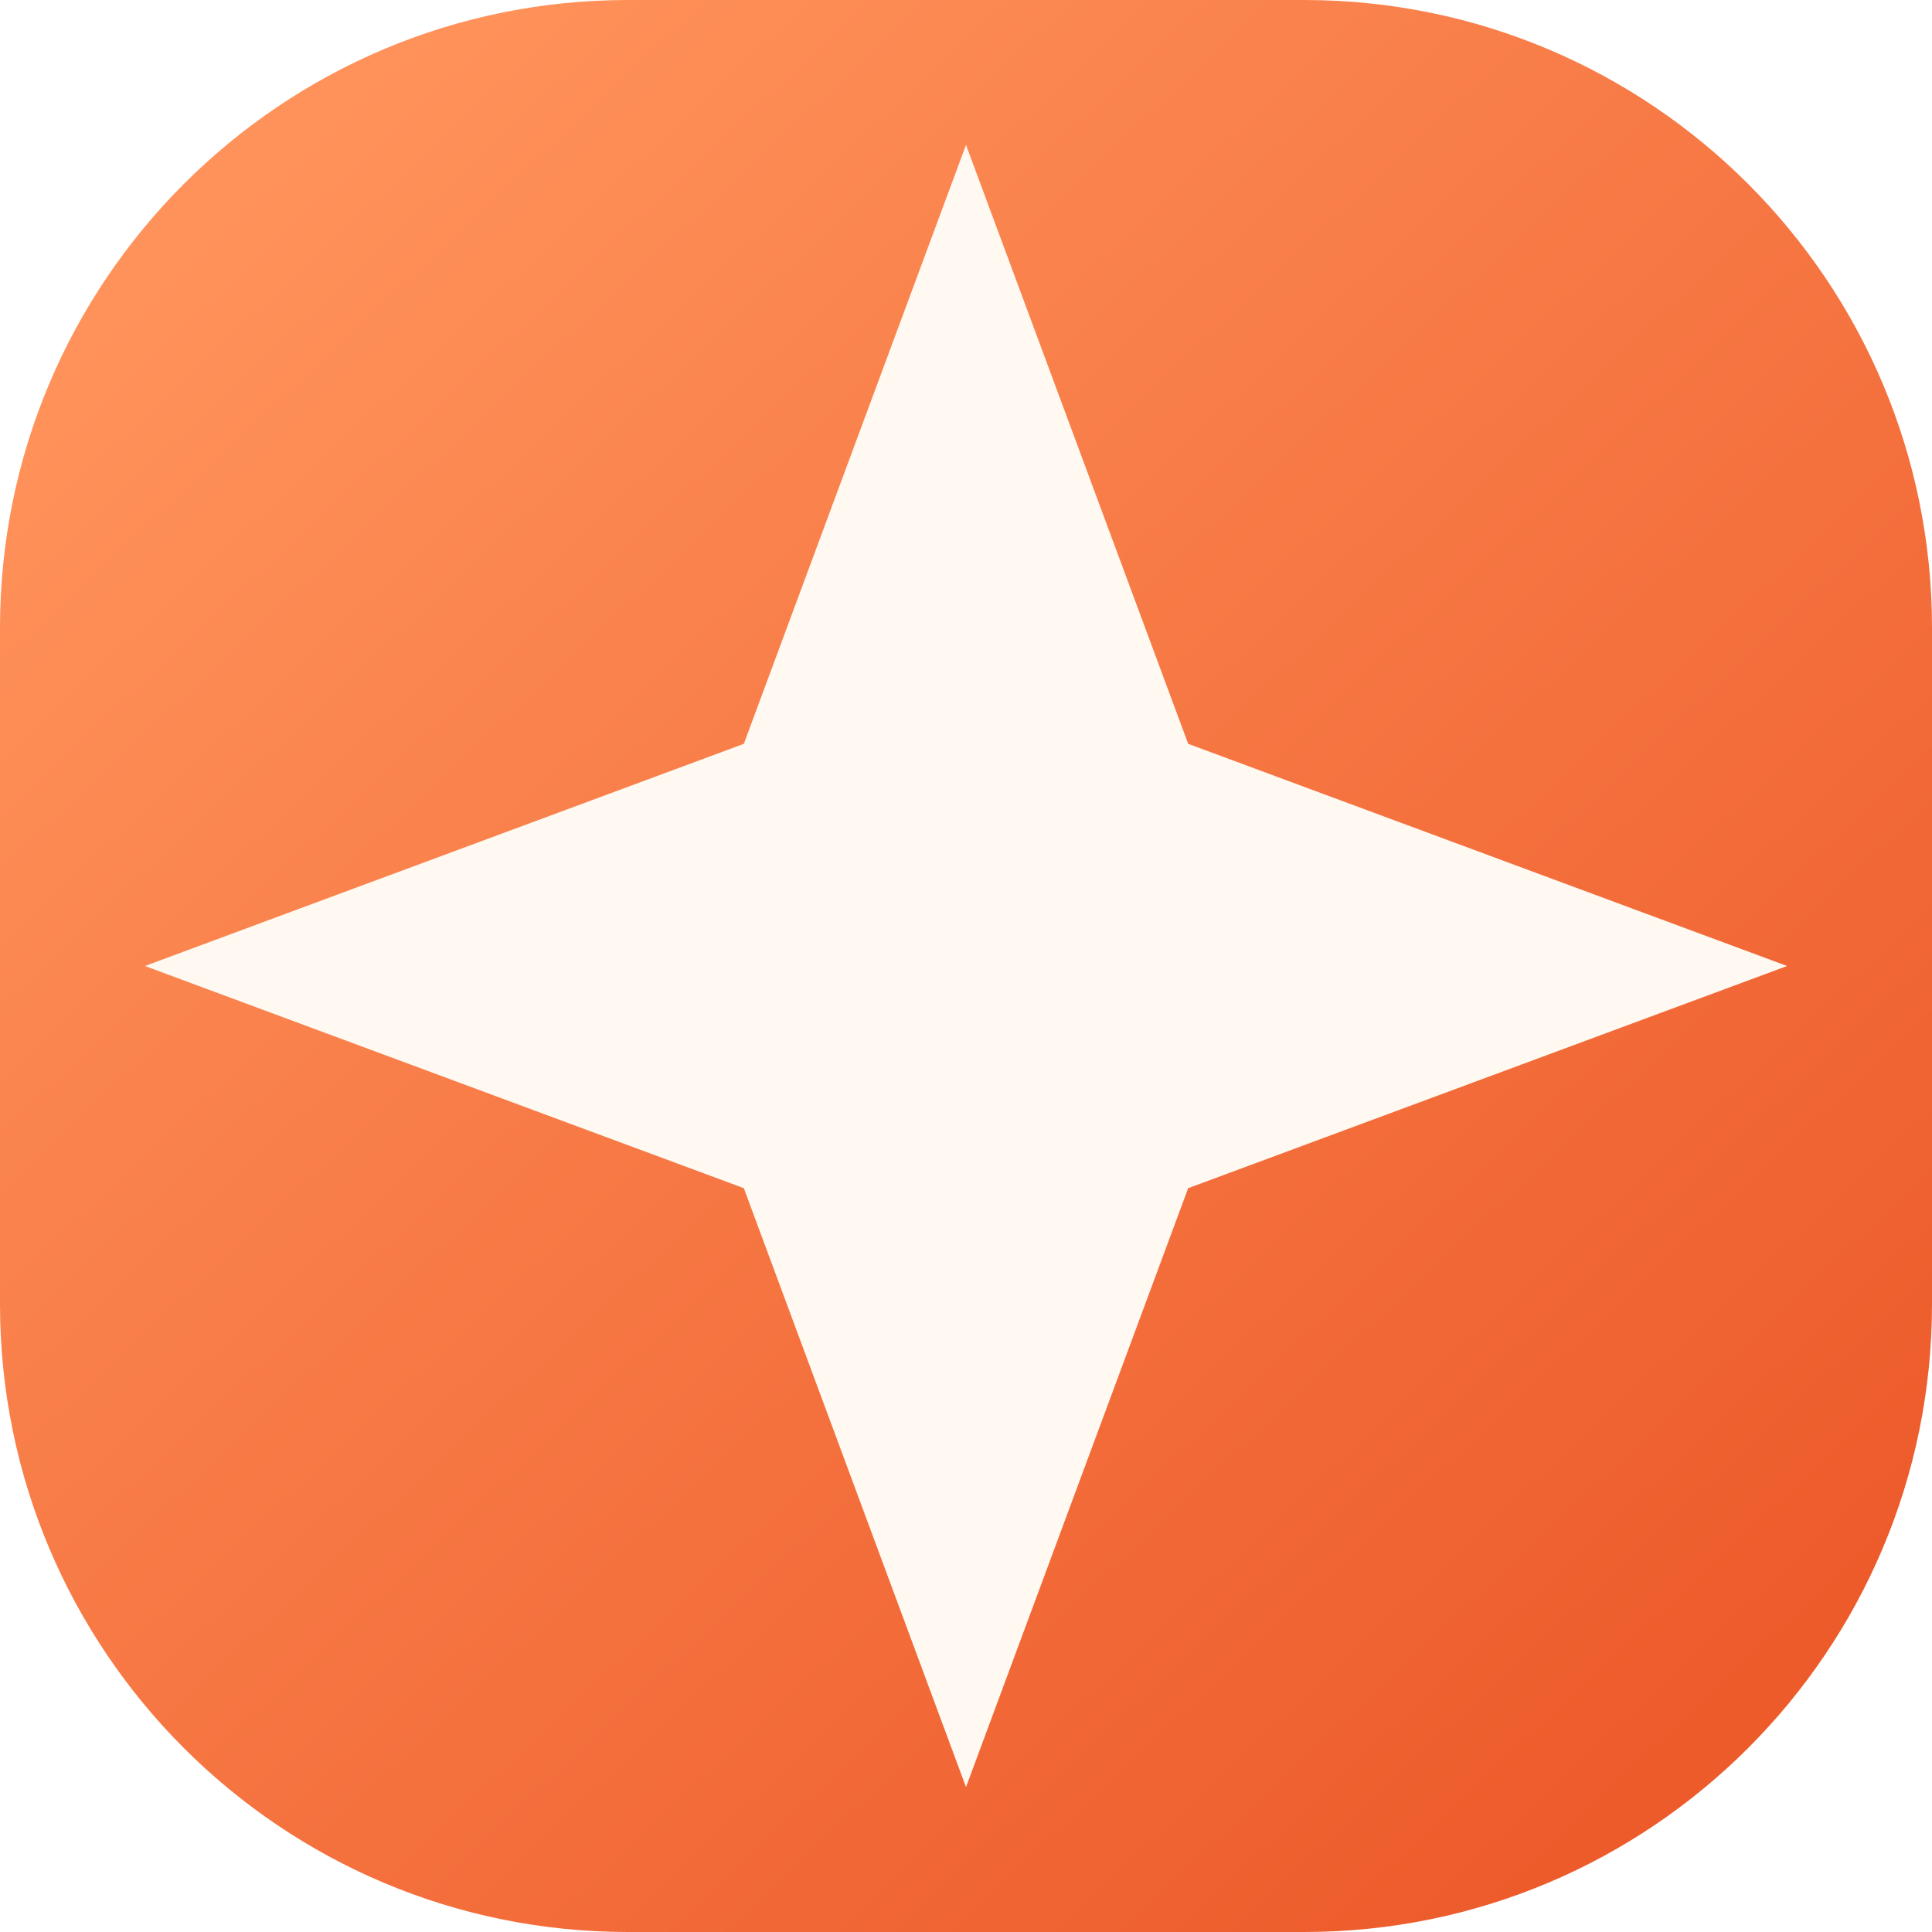
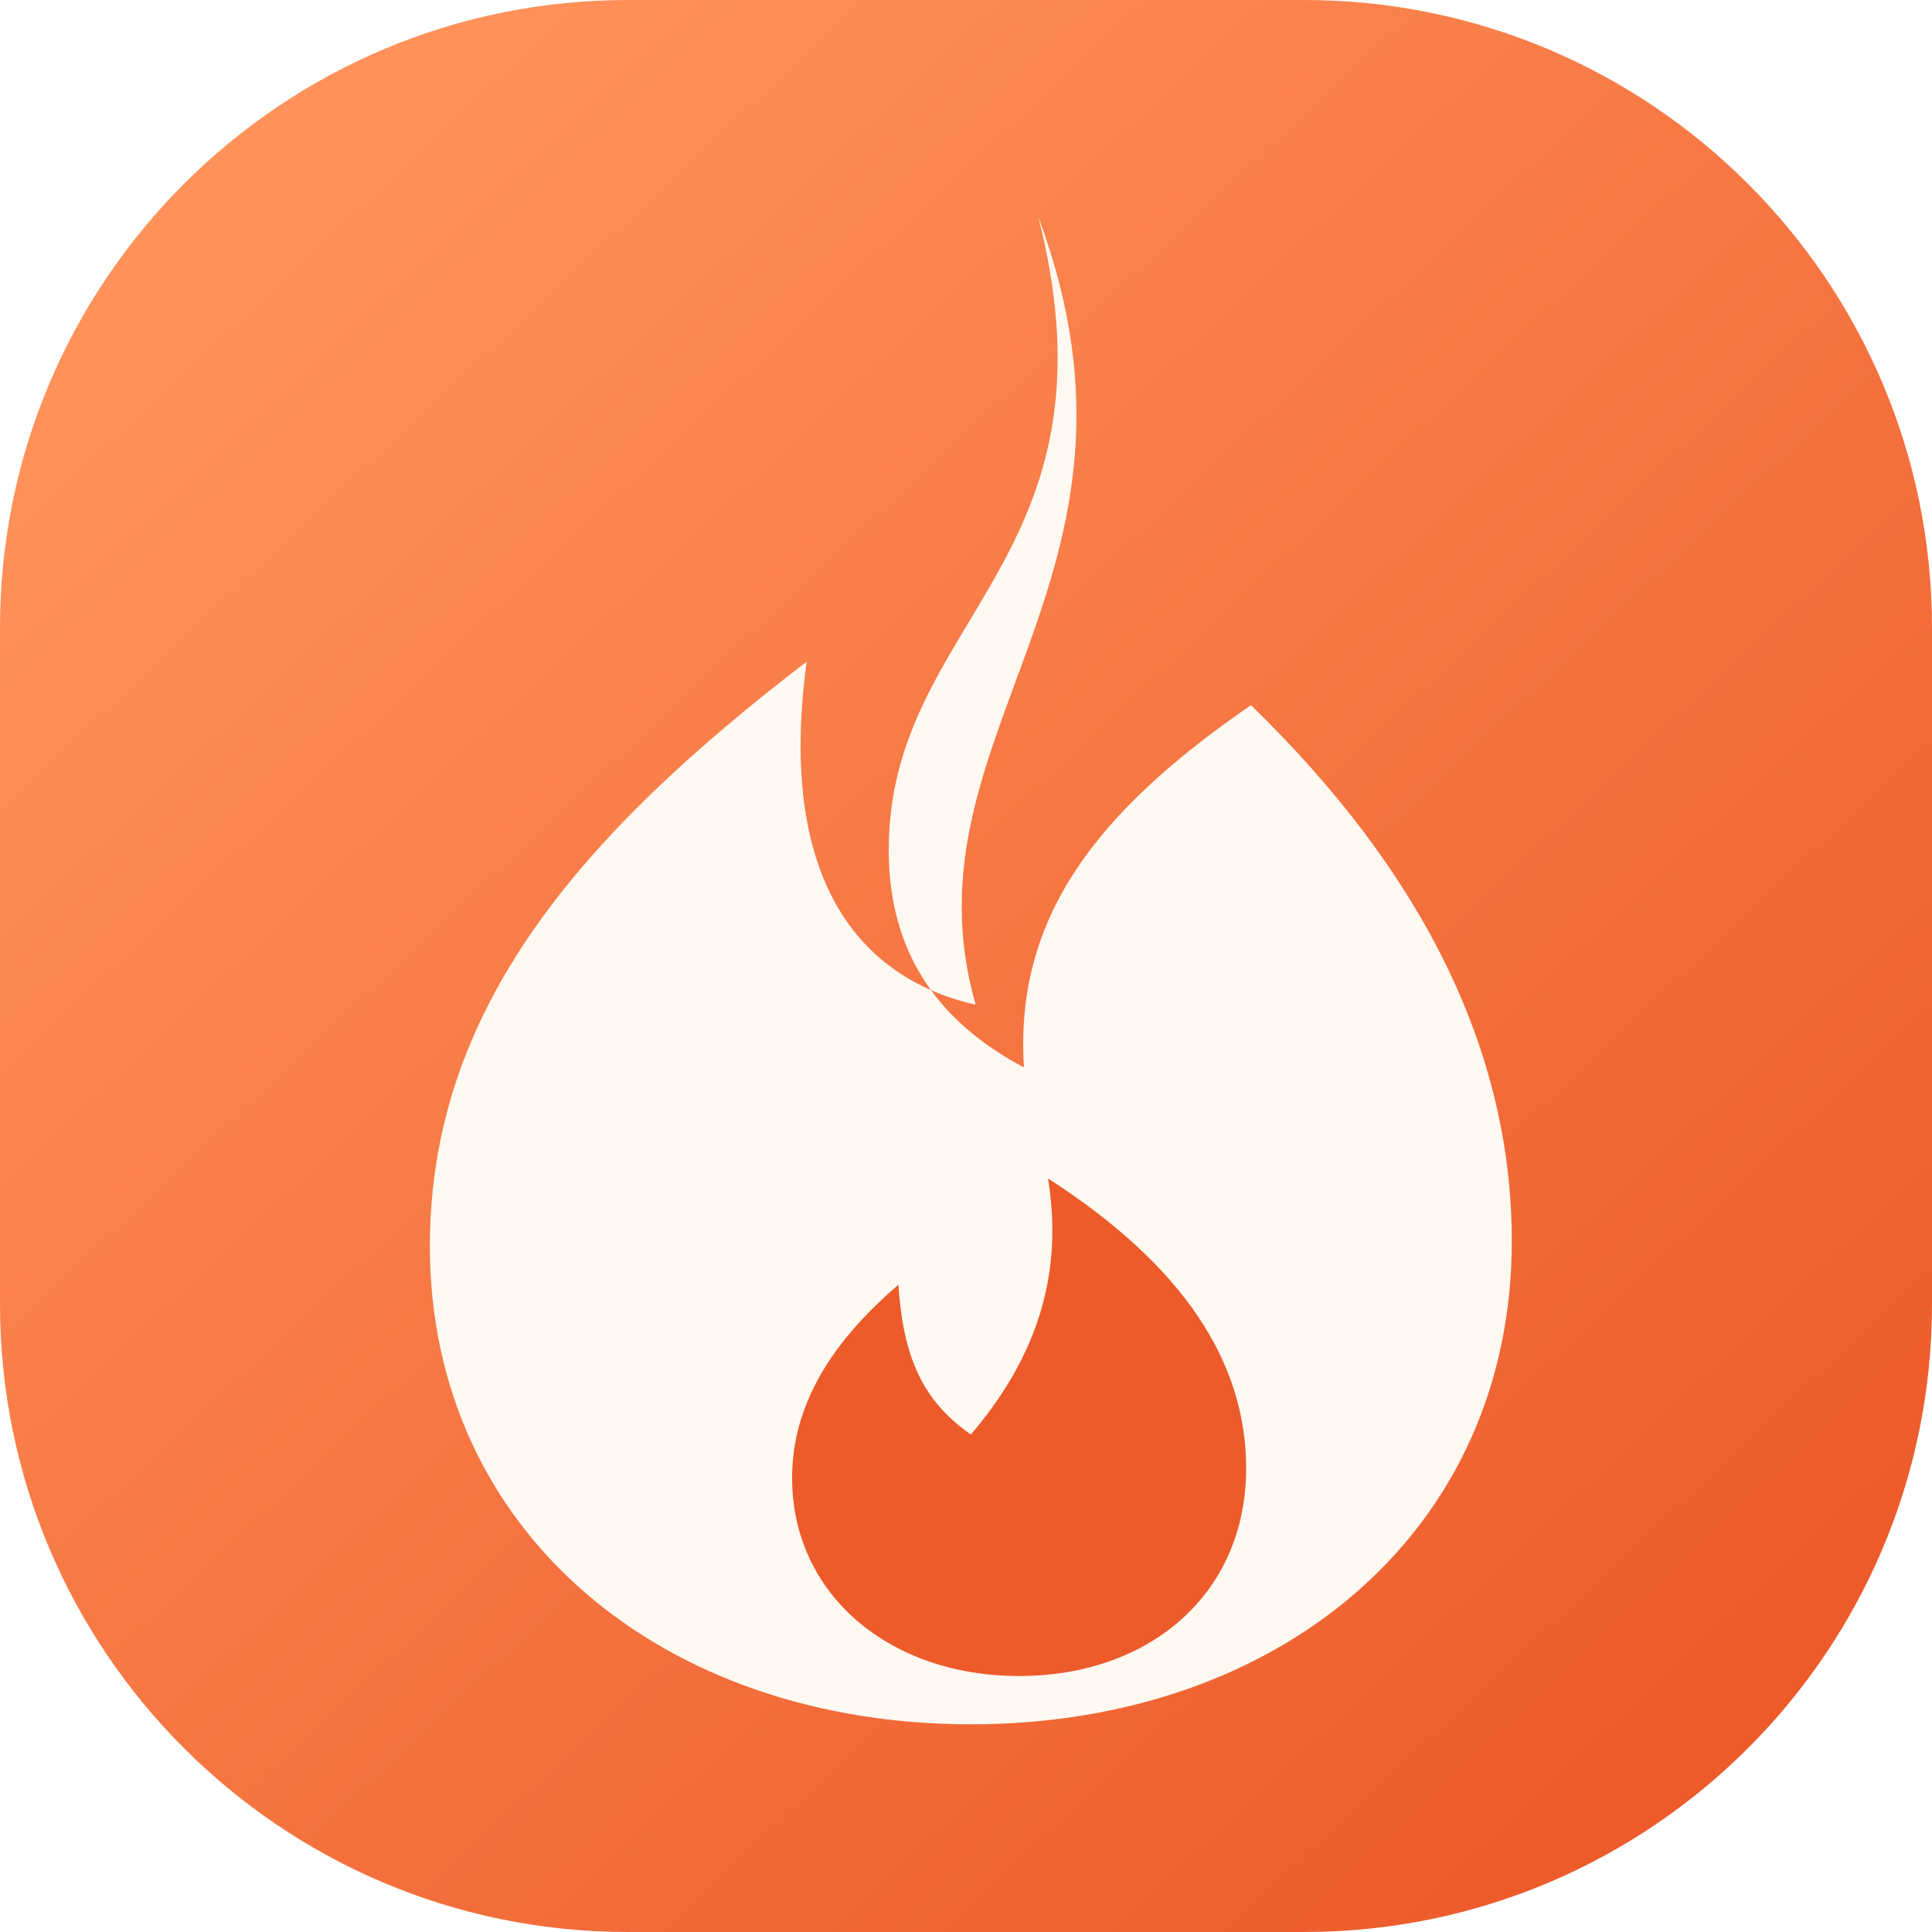
<svg xmlns="http://www.w3.org/2000/svg" viewBox="0 0 40 40">
  <defs>
    <linearGradient id="brand" x1="5" y1="4" x2="35" y2="36" gradientUnits="userSpaceOnUse">
      <stop stop-color="#ff925a" />
      <stop offset="1" stop-color="#ed5b2b" />
    </linearGradient>
  </defs>
  <rect width="40" height="40" rx="13" fill="url(#brand)" />
-   <path d="m20 3 4.6 12.4L37 20l-12.4 4.6L20 37l-4.6-12.4L3 20l12.4-4.6L20 3Z" fill="#fff9f2" />
+   <path d="M21.5 4.5c1.8 7.1-3.1 8.3-3.1 13.1 0 2.2 1.1 3.6 2.8 4.5-.2-3.1 1.5-5.3 4.7-7.5 3.5 3.4 5.4 7.1 5.4 11.1 0 6-4.8 10-11.2 10S8.9 31.7 8.9 25.8c0-4.9 3.1-8.5 7.8-12.1-.7 5.2 1.7 6.7 3.5 7.1-1.6-5.6 4.1-8.8 1.3-16.3Z" fill="#fff9f2" />
+   <path d="M20.1 29.7c1.8-2.1 1.8-4 1.6-5.3 2.8 1.8 4.1 3.8 4.1 6 0 2.6-2 4.3-4.7 4.3s-4.7-1.7-4.7-4.1c0-1.5.8-2.8 2.2-4 .1 1.5.5 2.4 1.5 3.1Z" fill="#ed5b2b" />
</svg>
